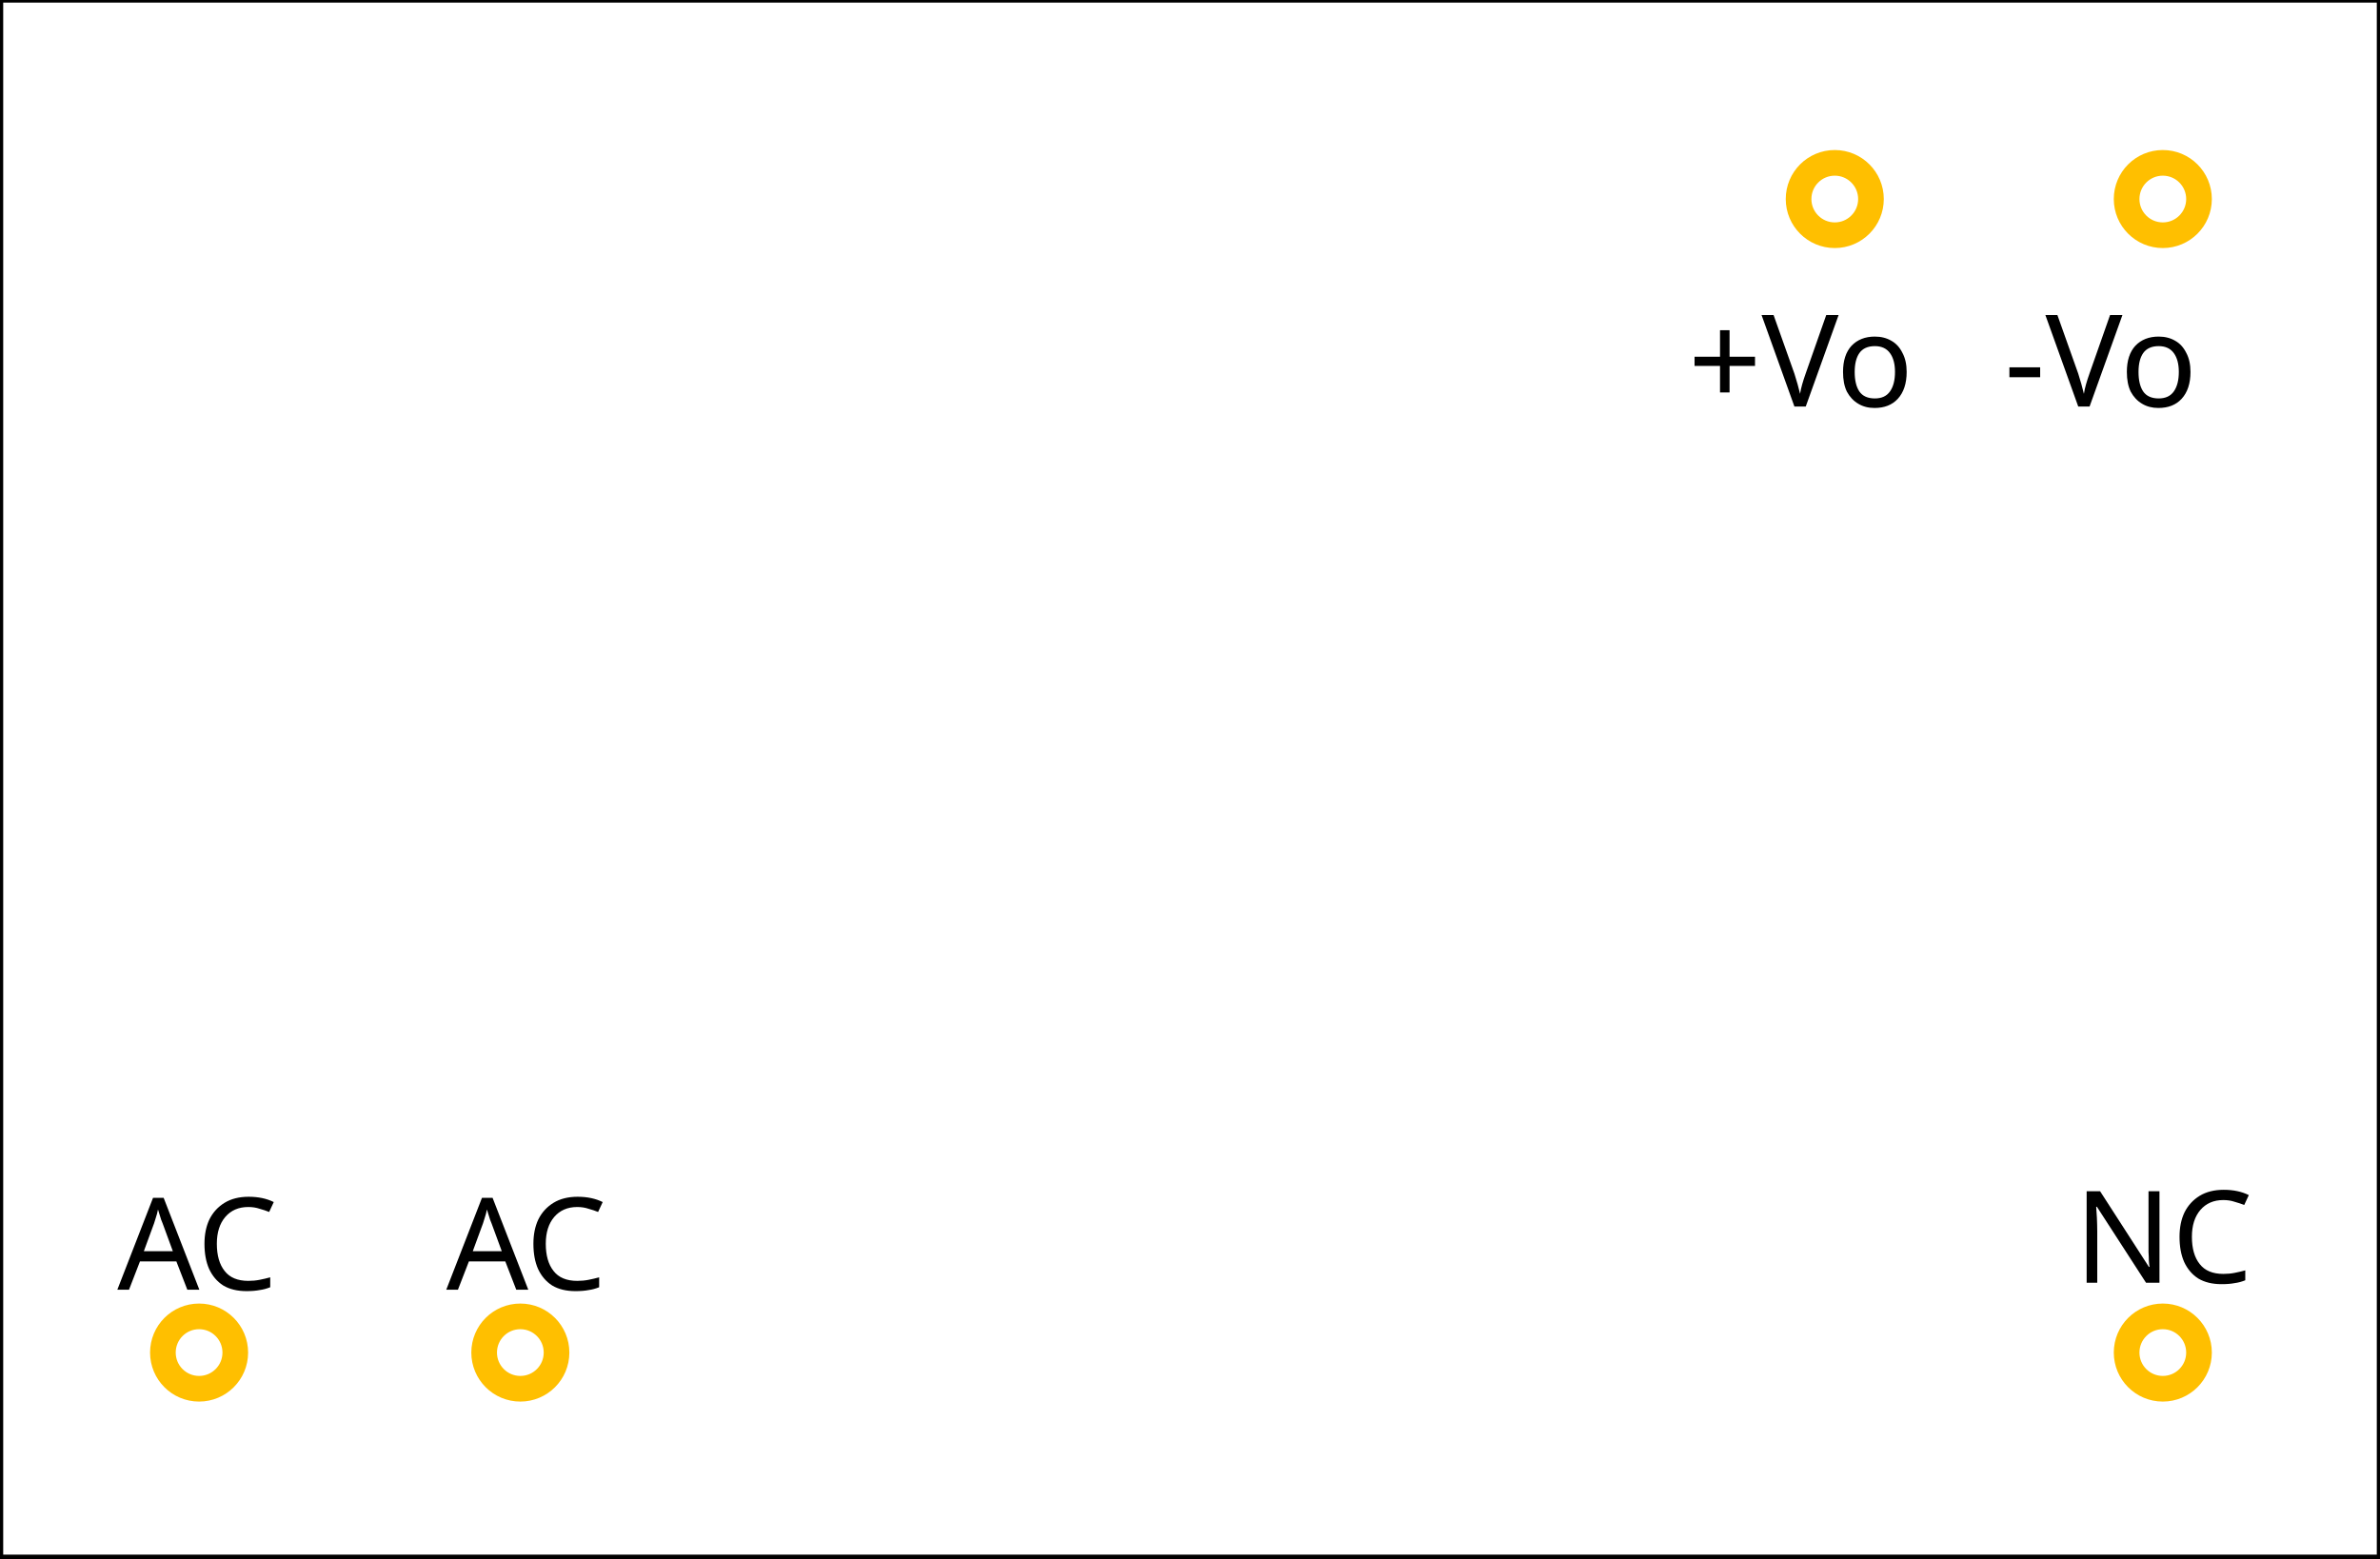
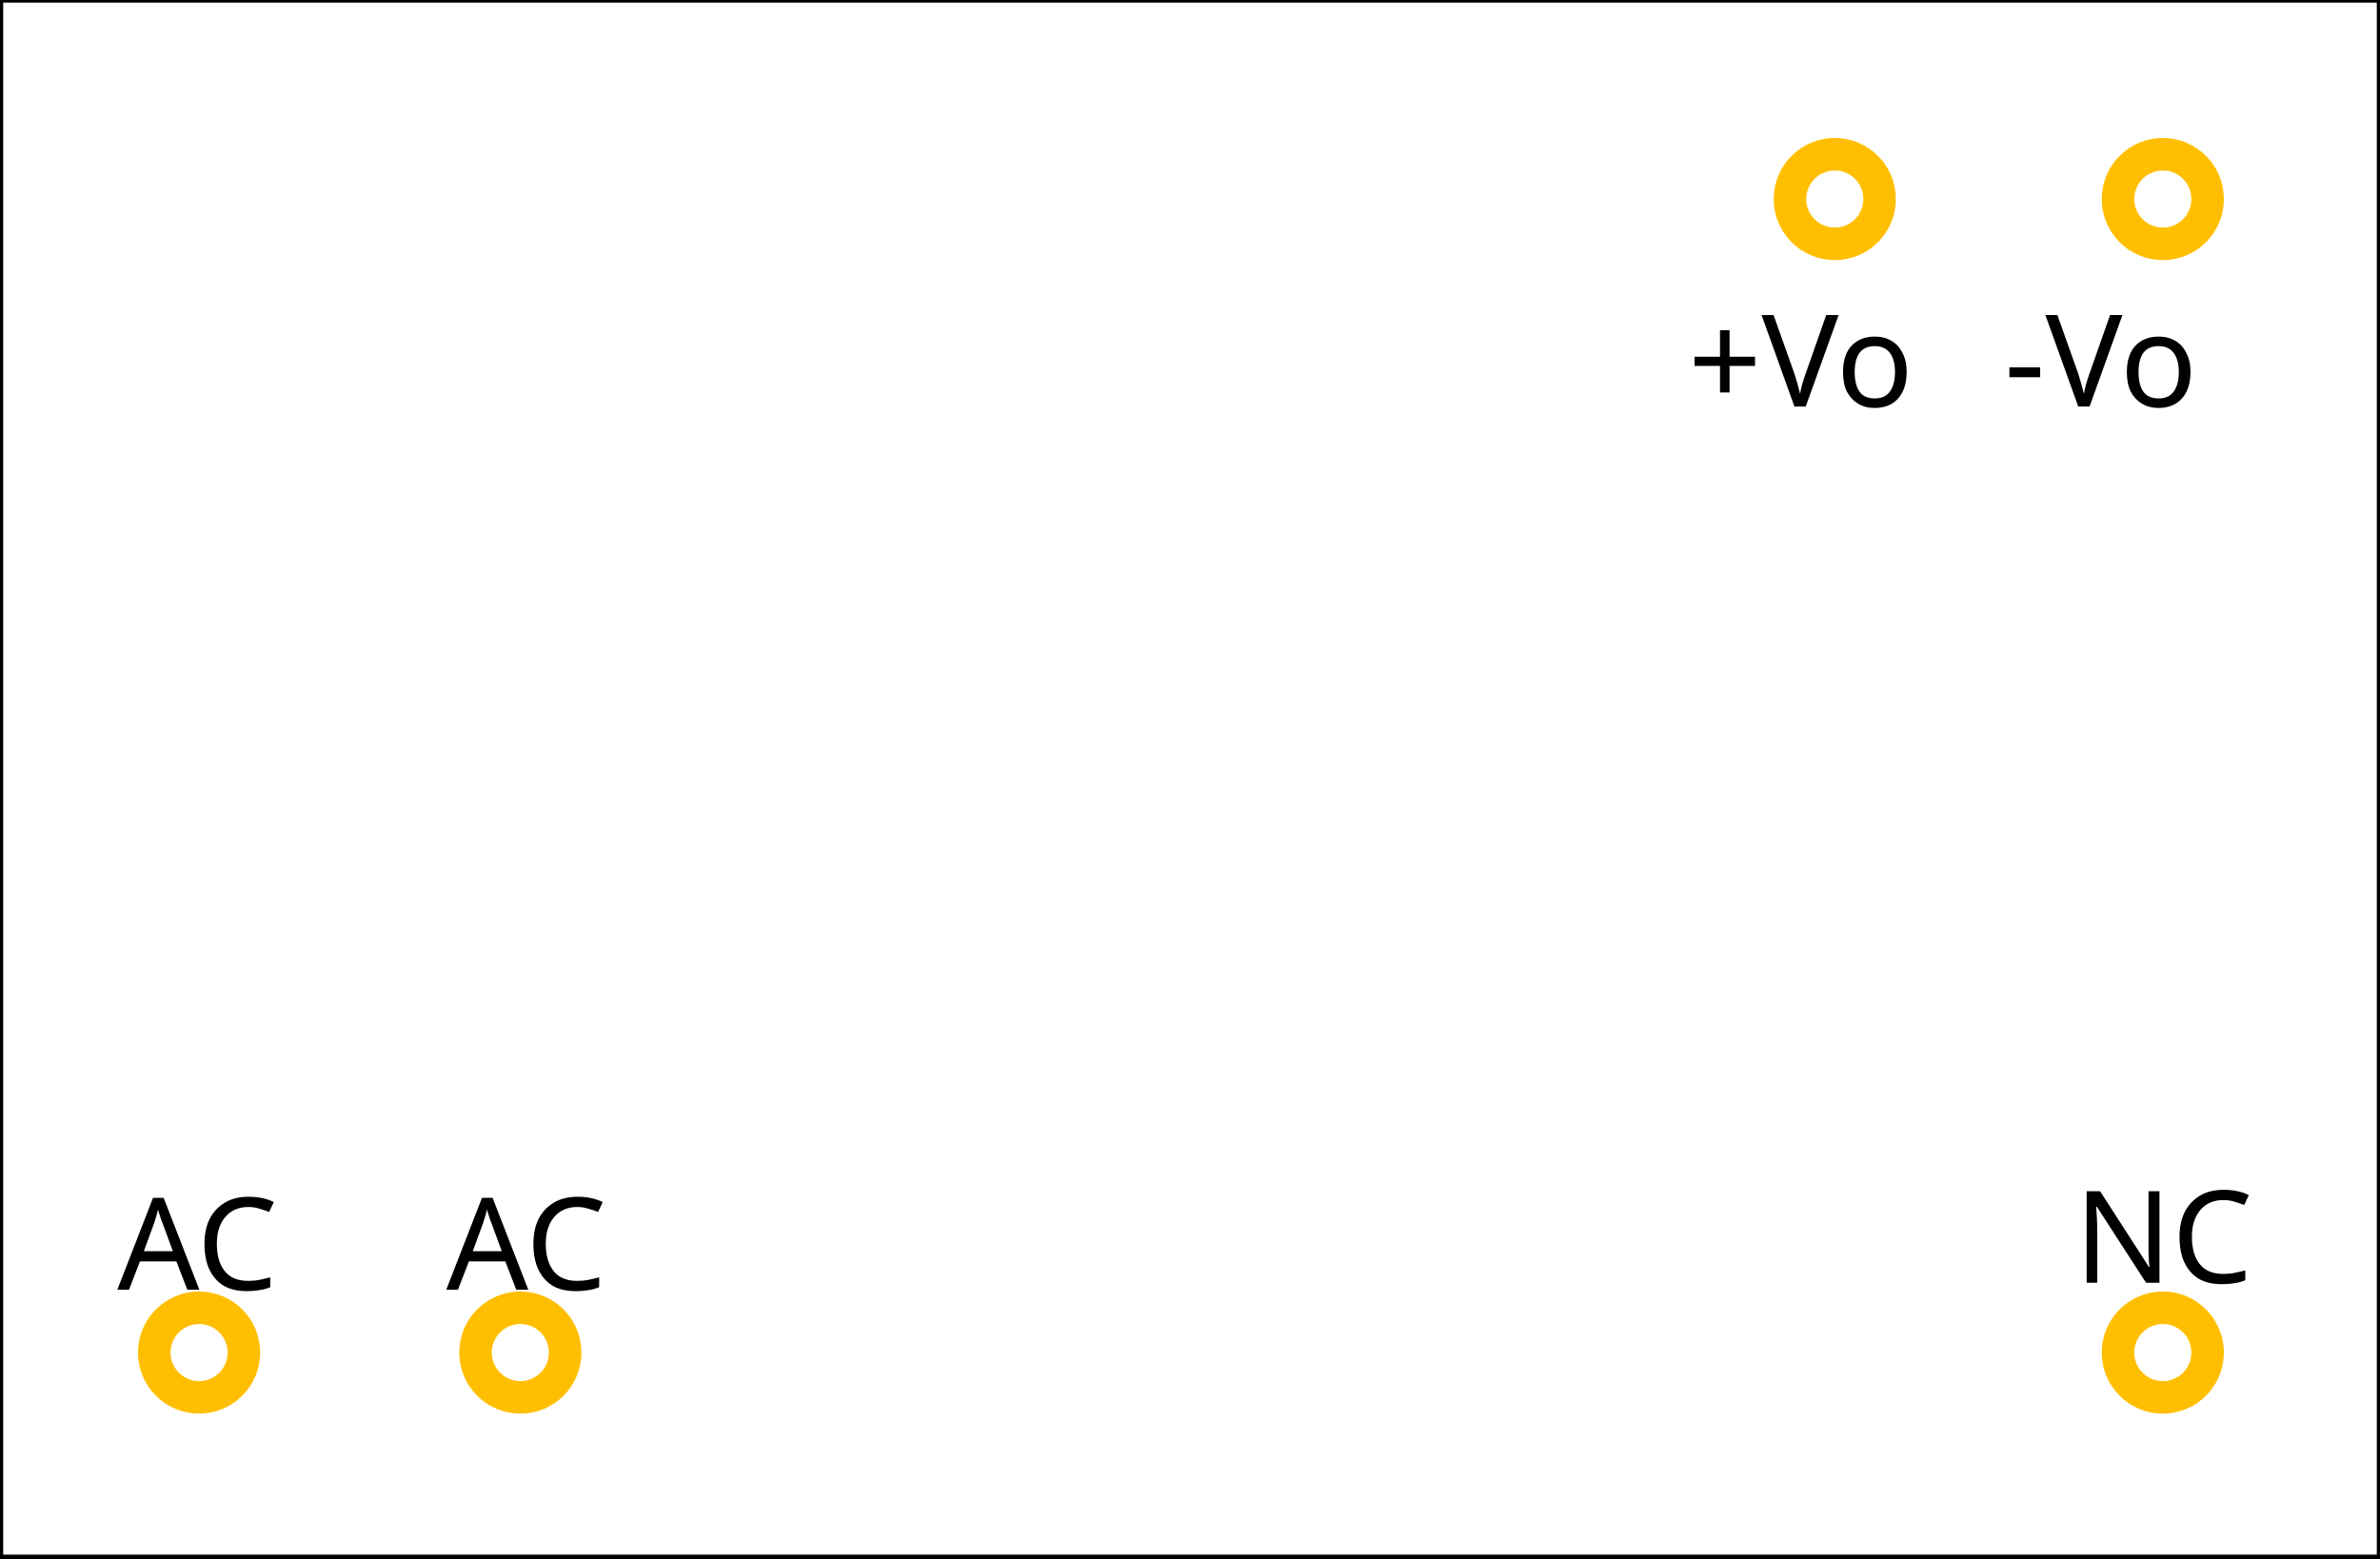
<svg xmlns="http://www.w3.org/2000/svg" version="1.1" id="svg3829" x="0px" y="0px" viewBox="0 0 105.2 68.9" style="enable-background:new 0 0 105.2 68.9;" xml:space="preserve">
  <style type="text/css">
	.st0{font-family:'OCRA';}
	.st1{font-size:5.669px;}
	.st2{fill:none;stroke:#000000;stroke-width:0.283;stroke-linejoin:round;stroke-miterlimit:1.414;}
- 	.st3{fill:none;stroke:#FFBF00;stroke-width:1.134;stroke-miterlimit:10;}
+ 	.st3{fill:none;stroke:#FFBF00;stroke-width:1.438;stroke-miterlimit:10;}
</style>
  <g transform="translate(0,-0.4251958)">
    <g>
      <g id="g7">
        <g id="g9">
          <g id="g11">
            <g id="silkscreen">
              <g id="text3355">
                <g transform="matrix(1 0 0 1 19.726 57.0211)">
                  <g>
                    <text id="tspan3357" transform="matrix(1 0 0 1 0 0.4252)" class="st0 st1">AC</text>
                  </g>
                </g>
              </g>
              <g id="text10752">
                <g transform="matrix(1 0 0 1 74.6214 17.9749)">
                  <g>
                    <text id="tspan10754" transform="matrix(1 0 0 1 0 0.4252)" class="st0 st1">+Vo</text>
                  </g>
                </g>
              </g>
              <g id="text10748">
                <g transform="matrix(1 0 0 1 88.5849 17.9747)">
                  <g>
                    <text id="tspan10750" transform="matrix(1 0 0 1 0 0.4252)" class="st0 st1">-Vo</text>
                  </g>
                </g>
              </g>
              <g id="text10744">
                <g transform="matrix(1 0 0 1 5.1865 57.0209)">
                  <g>
                    <text id="tspan10746" transform="matrix(1 0 0 1 0 0.4252)" class="st0 st1">AC</text>
                  </g>
                </g>
              </g>
              <g id="text10739">
                <g transform="matrix(1 0 0 1 91.6865 56.7132)">
                  <g>
                    <text id="tspan10743" transform="matrix(1 0 0 1 0 0.4252)" class="st0 st1">NC</text>
                  </g>
                </g>
              </g>
              <rect id="rect3832" y="0.4" class="st2" width="105.2" height="68.9" />
            </g>
          </g>
        </g>
      </g>
    </g>
  </g>
  <g id="copper1">
    <g id="copper0">
-       <circle id="connector1acn" class="st3" cx="23" cy="59.8" r="1.6" />
-       <circle id="connector2acl" class="st3" cx="8.8" cy="59.8" r="1.6" />
-       <circle id="connector3nc" class="st3" cx="95.6" cy="59.8" r="1.6" />
-       <circle id="connector4vominus" class="st3" cx="95.6" cy="8.8" r="1.6" />
-       <circle id="connector5voplus" class="st3" cx="81.1" cy="8.8" r="1.6" />
+       <circle id="connector1acn" class="st3" cx="23" cy="59.8" r="1.981" />
+       <circle id="connector2acl" class="st3" cx="8.8" cy="59.8" r="1.981" />
+       <circle id="connector3nc" class="st3" cx="95.6" cy="59.8" r="1.981" />
+       <circle id="connector4vominus" class="st3" cx="95.6" cy="8.8" r="1.981" />
+       <circle id="connector5voplus" class="st3" cx="81.1" cy="8.8" r="1.981" />
    </g>
  </g>
</svg>
